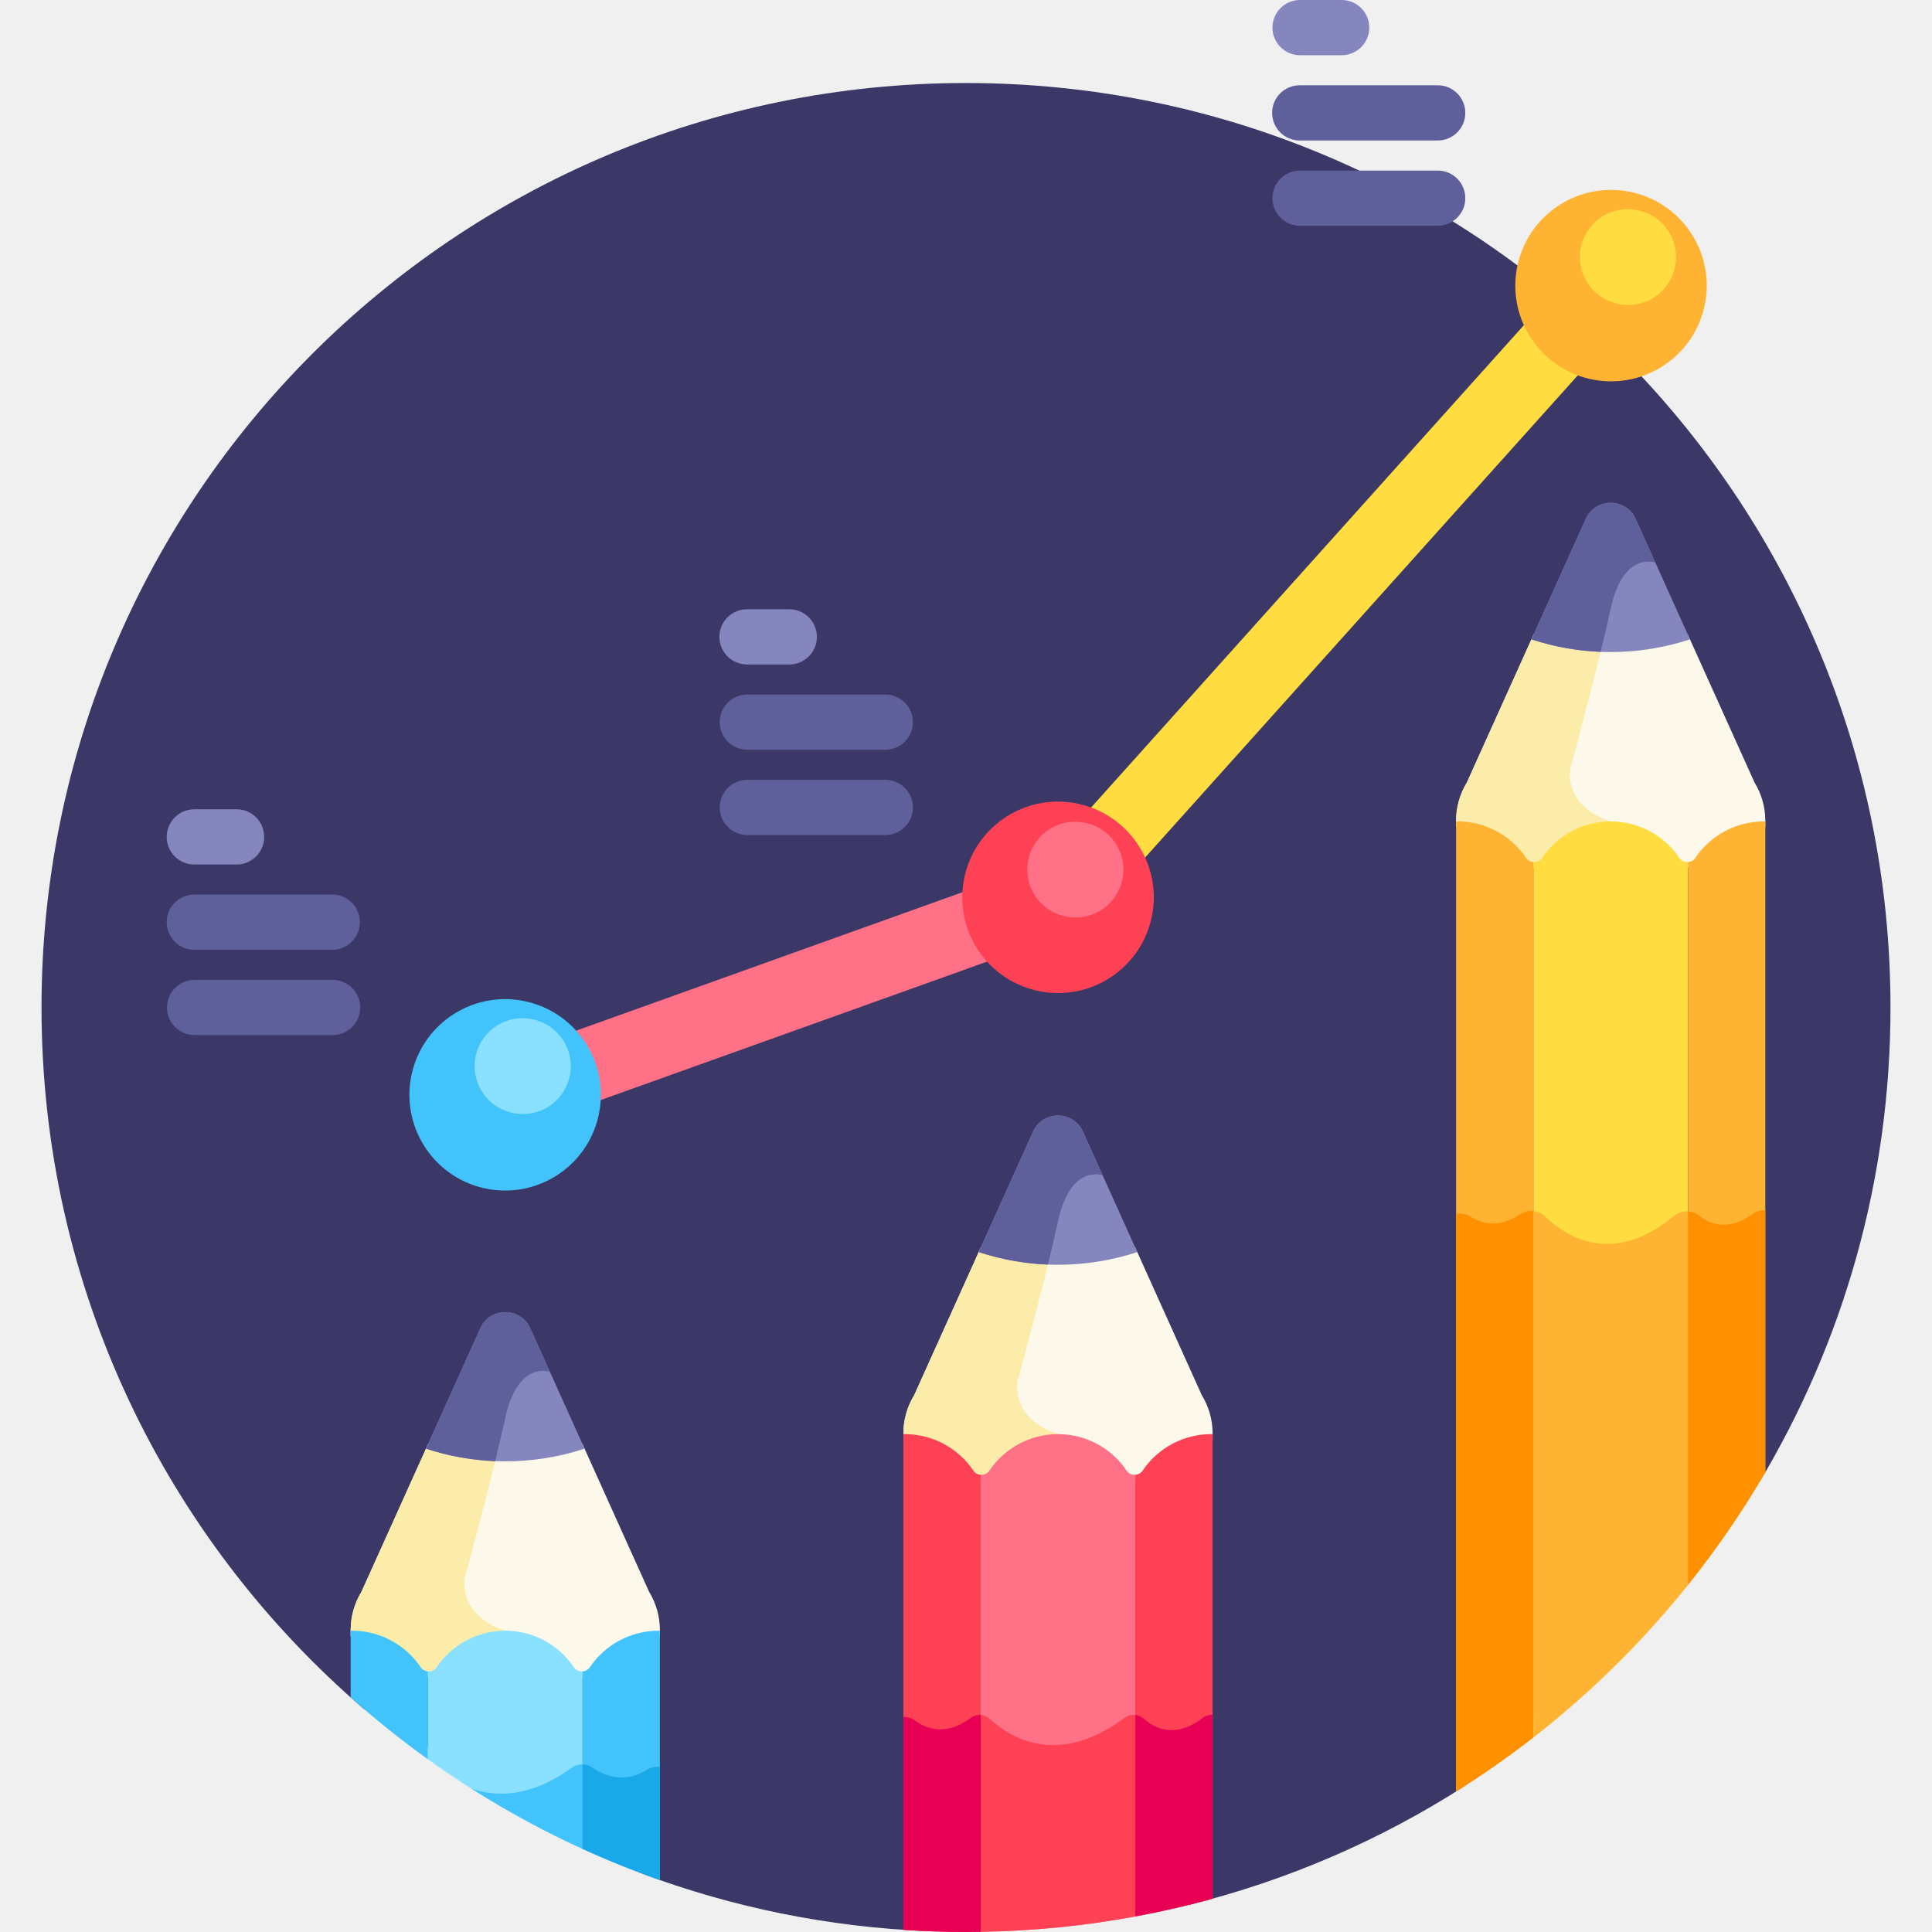
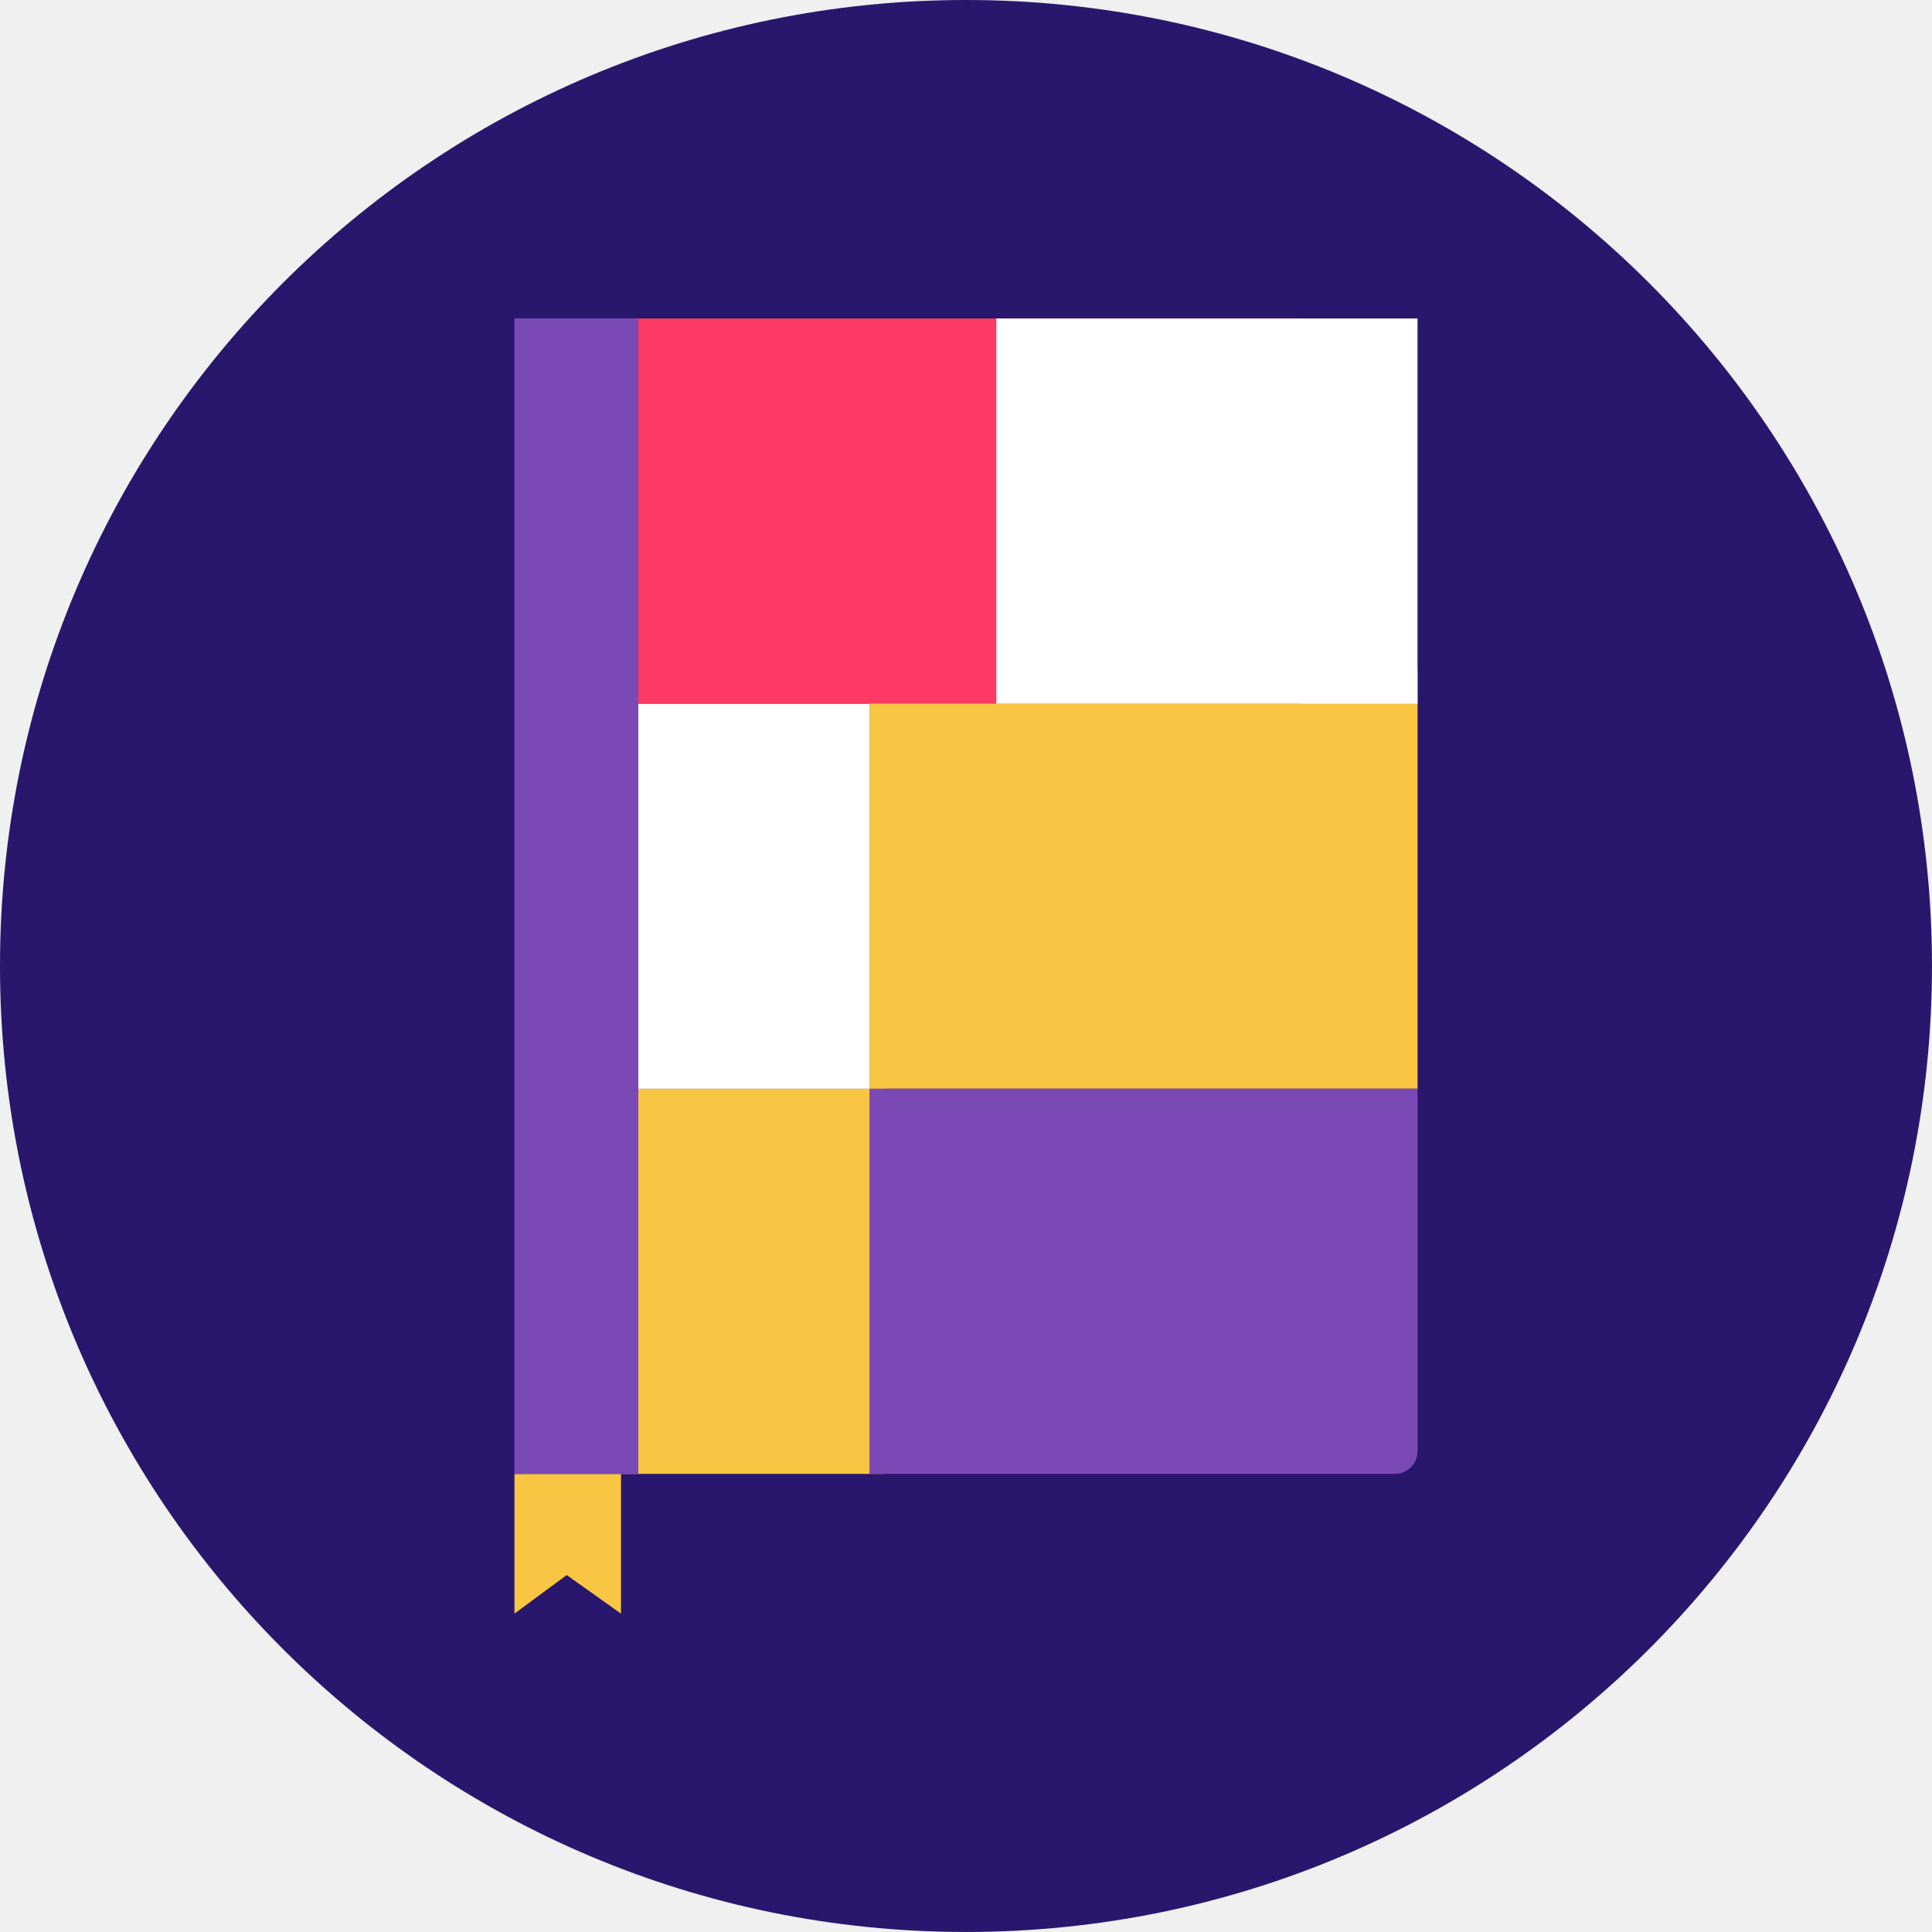
- <svg xmlns="http://www.w3.org/2000/svg" t="1599694629487" class="icon" viewBox="0 0 1024 1024" version="1.1" p-id="9481" width="200" height="200">
+ <svg xmlns="http://www.w3.org/2000/svg" t="1599813295970" class="icon" viewBox="0 0 1024 1024" version="1.1" p-id="5332" width="200" height="200">
  <defs>
    <style type="text/css" />
  </defs>
-   <path d="M192.819 905.766l148.258 87.568c47.22 17.578 97.88 28.068 150.696 30.214l138.496-13.956a487.333 487.333 0 0 0 146.448-63.194l155.898-160.95c44.042-73.514 69.382-159.518 69.382-251.45 0-270.617-219.38-489.997-489.997-489.997S22.003 263.383 22.003 534.003c0 148.692 66.244 281.901 170.816 371.763z" fill="#3B3868" p-id="9482" />
-   <path d="M592.442 460.955a19.438 19.438 0 0 1-13.024-4.99c-8.02-7.196-8.688-19.532-1.49-27.552L808.621 171.32c7.198-8.02 19.532-8.688 27.552-1.49 8.02 7.196 8.688 19.532 1.49 27.552L606.97 454.475a19.464 19.464 0 0 1-14.528 6.48z" fill="#FFDD40" p-id="9483" />
-   <path d="M306.714 586.031a19.52 19.52 0 0 1-18.368-12.936c-3.636-10.144 1.642-21.314 11.786-24.948l212.028-75.976c10.144-3.632 21.314 1.642 24.948 11.786s-1.642 21.314-11.786 24.948l-212.028 75.976a19.454 19.454 0 0 1-6.58 1.15z" fill="#FF7186" p-id="9484" />
-   <path d="M125.385 458.213h-22.4a14.634 14.634 0 0 1 0-29.268h22.402a14.634 14.634 0 1 1-0.002 29.268z" fill="#8686BF" p-id="9485" />
-   <path d="M176.113 503.413H102.985a14.634 14.634 0 0 1 0-29.268h73.13a14.634 14.634 0 1 1-0.002 29.268zM176.113 548.613H102.985a14.634 14.634 0 0 1 0-29.266h73.13a14.634 14.634 0 1 1-0.002 29.266z" fill="#5F5F9B" p-id="9486" />
-   <path d="M418.334 352.189h-22.4a14.634 14.634 0 0 1 0-29.268h22.4a14.634 14.634 0 0 1 0 29.268z" fill="#8686BF" p-id="9487" />
-   <path d="M469.062 397.389h-73.128a14.634 14.634 0 0 1 0-29.266h73.128a14.634 14.634 0 1 1 0 29.266zM469.062 442.591h-73.128a14.634 14.634 0 0 1 0-29.266h73.128a14.634 14.634 0 1 1 0 29.266z" fill="#5F5F9B" p-id="9488" />
-   <path d="M711.282 29.266h-22.4a14.634 14.634 0 0 1 0-29.266h22.4a14.634 14.634 0 0 1 0 29.266z" fill="#8686BF" p-id="9489" />
-   <path d="M762.01 74.466h-73.128a14.634 14.634 0 0 1 0-29.268h73.128a14.632 14.632 0 0 1 14.632 14.634 14.632 14.632 0 0 1-14.632 14.634zM762.01 119.666h-73.128a14.634 14.634 0 0 1 0-29.266h73.128a14.632 14.632 0 0 1 14.632 14.632 14.632 14.632 0 0 1-14.632 14.634z" fill="#5F5F9B" p-id="9490" />
-   <path d="M812.907 336.171c12.854 4.204 26.56 6.508 40.8 6.508s27.946-2.304 40.8-6.508l35.402 78.51a38.838 38.838 0 0 1 5.74 20.322v3.322c-0.244-0.004-0.482-0.036-0.728-0.036-14.15 0-26.606 7.178-33.956 18.09-1.494 2.216-3.87 3.346-6.286 3.452-2.66 0.118-5.37-1.01-7.014-3.452-16.232-24.096-51.66-24.126-67.914 0-1.644 2.44-4.354 3.568-7.014 3.452-2.416-0.106-4.794-1.234-6.286-3.452-7.35-10.912-19.808-18.09-33.956-18.09-0.246 0-0.484 0.032-0.728 0.036v-3.322c0-7.174 1.986-14.208 5.74-20.322z" fill="#FCF9EB" p-id="9491" />
-   <path d="M853.707 435.363c-26.05-8.602-21.31-28.474-21.31-28.474s9.496-34.75 16.668-64.304a131.038 131.038 0 0 1-36.156-6.414l-35.402 78.51a38.84 38.84 0 0 0-5.74 20.324v3.322c0.246-0.004 0.482-0.036 0.728-0.036 14.148 0 26.606 7.178 33.956 18.09 1.492 2.216 3.87 3.344 6.286 3.452 2.66 0.118 5.37-1.01 7.014-3.452 9.126-13.548 24.298-19.476 38.724-17.806-1.026-1.392-2.576-2.488-4.768-3.212z" fill="#FCECA9" p-id="9492" />
-   <path d="M853.707 345.605a134.26 134.26 0 0 1-42.018-6.732l28.684-63.612c5.054-11.678 21.616-11.678 26.67 0l28.684 63.612a134.284 134.284 0 0 1-42.02 6.732z" fill="#8686BF" p-id="9493" />
-   <path d="M867.043 275.261c-5.054-11.68-21.616-11.68-26.67 0l-28.684 63.612a134.298 134.298 0 0 0 36.666 6.624c2.014-8.22 3.88-16.146 5.352-22.942 6.644-30.666 23.674-24.36 23.674-24.36z" fill="#5F5F9B" p-id="9494" />
-   <path d="M519.96 660.925c12.854 4.204 26.56 6.508 40.8 6.508s27.946-2.304 40.8-6.508l35.402 78.51a38.84 38.84 0 0 1 5.742 20.324v3.322c-0.244-0.004-0.482-0.036-0.728-0.036-14.15 0-26.606 7.178-33.956 18.09-1.494 2.216-3.87 3.344-6.286 3.452-2.66 0.118-5.37-1.01-7.014-3.452-16.232-24.096-51.66-24.126-67.914 0-1.644 2.44-4.354 3.568-7.014 3.452-2.416-0.106-4.792-1.234-6.286-3.452-7.35-10.912-19.808-18.09-33.956-18.09-0.246 0-0.484 0.032-0.728 0.036v-3.322c0-7.174 1.986-14.208 5.74-20.324z" fill="#FCF9EB" p-id="9495" />
-   <path d="M560.758 760.117c-26.05-8.602-21.31-28.474-21.31-28.474s9.496-34.748 16.668-64.304a131.05 131.05 0 0 1-36.156-6.414l-35.402 78.51a38.84 38.84 0 0 0-5.74 20.324v3.322c0.246-0.004 0.482-0.036 0.728-0.036 14.148 0 26.606 7.178 33.956 18.09 1.494 2.216 3.87 3.344 6.286 3.452 2.66 0.118 5.37-1.01 7.014-3.452 9.126-13.548 24.298-19.476 38.724-17.806-1.024-1.392-2.576-2.488-4.768-3.212z" fill="#FCECA9" p-id="9496" />
-   <path d="M560.758 670.359a134.26 134.26 0 0 1-42.018-6.732l28.684-63.612c5.054-11.68 21.616-11.68 26.67 0l28.684 63.612a134.284 134.284 0 0 1-42.02 6.732z" fill="#8686BF" p-id="9497" />
-   <path d="M574.094 600.015c-5.054-11.68-21.616-11.68-26.67 0l-28.684 63.612a134.284 134.284 0 0 0 36.666 6.624c2.014-8.22 3.88-16.146 5.352-22.942 6.644-30.664 23.674-24.36 23.674-24.36z" fill="#5F5F9B" p-id="9498" />
-   <path d="M227.011 765.119c12.854 4.204 26.56 6.508 40.8 6.508s27.946-2.304 40.8-6.508l35.402 78.51a38.84 38.84 0 0 1 5.74 20.324v3.322c-0.244-0.004-0.482-0.036-0.728-0.036-14.15 0-26.606 7.178-33.956 18.09-1.494 2.216-3.87 3.344-6.286 3.452-2.66 0.118-5.37-1.01-7.014-3.452-16.232-24.096-51.66-24.126-67.914 0-1.644 2.44-4.354 3.568-7.014 3.452-2.416-0.106-4.792-1.234-6.286-3.452-7.35-10.912-19.808-18.09-33.956-18.09-0.246 0-0.484 0.032-0.728 0.036v-3.322c0-7.174 1.986-14.21 5.74-20.324z" fill="#FCF9EB" p-id="9499" />
-   <path d="M267.81 864.31c-26.05-8.602-21.31-28.474-21.31-28.474s9.496-34.75 16.668-64.304a131.038 131.038 0 0 1-36.156-6.414l-35.402 78.51a38.84 38.84 0 0 0-5.74 20.324v3.322c0.246-0.004 0.482-0.036 0.728-0.036 14.15 0 26.606 7.178 33.956 18.09 1.494 2.216 3.87 3.344 6.286 3.452 2.66 0.118 5.37-1.01 7.014-3.452 9.126-13.548 24.298-19.476 38.724-17.806-1.026-1.394-2.576-2.488-4.768-3.212z" fill="#FCECA9" p-id="9500" />
-   <path d="M267.81 774.552a134.26 134.26 0 0 1-42.018-6.732l28.684-63.612c5.054-11.68 21.616-11.68 26.67 0l28.684 63.612a134.292 134.292 0 0 1-42.02 6.732z" fill="#8686BF" p-id="9501" />
-   <path d="M281.144 704.209c-5.054-11.68-21.616-11.68-26.67 0l-28.684 63.612a134.284 134.284 0 0 0 36.666 6.624c2.014-8.22 3.88-16.146 5.352-22.942 6.644-30.666 23.674-24.362 23.676-24.36z" fill="#5F5F9B" p-id="9502" />
-   <path d="M544.752 523.729a50.728 50.728 0 1 0 32.058-96.258 50.728 50.728 0 1 0-32.058 96.258Z" fill="#FF4155" p-id="9503" />
-   <path d="M565.892 485.959a25.364 25.364 0 1 0 8.11-50.075 25.364 25.364 0 1 0-8.11 50.075Z" fill="#FF7186" p-id="9504" />
-   <path d="M808.877 454.743a43.824 43.824 0 0 0-36.384-19.382c-0.244 0-0.484 0.026-0.728 0.03v514.119a491.673 491.673 0 0 0 40.97-28.656V456.903c-1.586-0.106-2.982-0.862-3.858-2.16z" fill="#FFB332" p-id="9505" />
-   <path d="M812.737 641.877a10.998 10.998 0 0 0-7.192 1.802c-11.09 7.396-20.148 4.916-26.084 1.146a10.446 10.446 0 0 0-7.696-1.41v306.097a491.705 491.705 0 0 0 40.972-28.656z" fill="#FF9100" p-id="9506" />
-   <path d="M894.677 840.008V456.903c-0.124 0.008-0.238 0.042-0.364 0.042-1.742 0-3.28-0.804-4.222-2.202-8.176-12.134-21.776-19.382-36.384-19.382s-28.208 7.246-36.384 19.382c-0.942 1.398-2.48 2.202-4.222 2.202-0.126 0-0.24-0.034-0.364-0.042v463.951a492.889 492.889 0 0 0 81.94-80.846z" fill="#FFDD40" p-id="9507" />
-   <path d="M894.677 840.008v-197.972a10.536 10.536 0 0 0-7.358 2.382c-32.638 27.096-57.472 10.894-68.428 0.28a10.222 10.222 0 0 0-6.154-2.82v278.977a493.055 493.055 0 0 0 81.94-80.848zM935.649 780.318V435.393c-0.244-0.004-0.484-0.032-0.728-0.032a43.82 43.82 0 0 0-36.384 19.382c-0.874 1.298-2.272 2.054-3.858 2.16v383.103a491.119 491.119 0 0 0 40.97-59.688z" fill="#FFB332" p-id="9508" />
-   <path d="M935.649 641.423a10.376 10.376 0 0 0-6.578 1.938c-13.004 9.41-22.748 5.546-28.486 0.912a10.266 10.266 0 0 0-5.908-2.236v197.972a490.931 490.931 0 0 0 40.972-59.69z" fill="#FF9100" p-id="9509" />
-   <path d="M515.93 779.496a43.82 43.82 0 0 0-36.384-19.382c-0.244 0-0.484 0.026-0.728 0.03v262.709c10.968 0.736 22.028 1.144 33.182 1.144 2.604 0 5.194-0.058 7.788-0.098V781.656c-1.588-0.106-2.984-0.862-3.858-2.16z" fill="#FF4155" p-id="9510" />
-   <path d="M519.788 1023.9v-114.89a8.194 8.194 0 0 0-5.422 1.612c-13.016 9.726-23.45 5.724-29.566 1.184a8.3 8.3 0 0 0-5.984-1.586v112.634c10.97 0.736 22.03 1.144 33.184 1.144 2.604 0 5.194-0.058 7.788-0.098z" fill="#E80054" p-id="9511" />
-   <path d="M597.144 779.496c-8.176-12.136-21.776-19.382-36.384-19.382s-28.208 7.246-36.384 19.382c-0.944 1.398-2.48 2.202-4.222 2.202-0.126 0-0.24-0.034-0.364-0.042v242.244c27.944-0.436 55.32-3.2 81.942-8.128V781.656c-0.124 0.008-0.238 0.042-0.364 0.042-1.744 0.002-3.282-0.802-4.224-2.202z" fill="#FF7186" p-id="9512" />
-   <path d="M601.73 908.964a7.94 7.94 0 0 0-5.716 1.516c-35.604 26.678-61.222 10.014-71.388 0.584a7.776 7.776 0 0 0-4.836-2.052v114.89a492.283 492.283 0 0 0 81.94-8.128zM605.588 779.496c-0.874 1.298-2.272 2.054-3.858 2.16v234.116a486.893 486.893 0 0 0 40.972-9.43V760.147c-0.244-0.004-0.484-0.032-0.728-0.032a43.83 43.83 0 0 0-36.386 19.382z" fill="#FF4155" p-id="9513" />
-   <path d="M642.7 908.882a7.99 7.99 0 0 0-5.24 1.644c-14.548 11.196-25.488 5.542-31.226 0.436a8.152 8.152 0 0 0-4.506-1.998v106.808a486.893 486.893 0 0 0 40.972-9.43z" fill="#E80054" p-id="9514" />
-   <path d="M222.981 883.69a43.82 43.82 0 0 0-36.384-19.382c-0.244 0-0.484 0.026-0.728 0.03v35.322a491.791 491.791 0 0 0 40.97 32.834v-46.646c-1.586-0.104-2.982-0.86-3.858-2.158z" fill="#42C3FC" p-id="9515" />
-   <path d="M304.194 883.69c-8.176-12.136-21.776-19.382-36.384-19.382s-28.208 7.246-36.384 19.382c-0.944 1.398-2.48 2.202-4.222 2.202-0.126 0-0.24-0.034-0.364-0.042v46.646a489.469 489.469 0 0 0 81.942 47.484v-94.13c-0.124 0.008-0.238 0.042-0.364 0.042-1.744 0.002-3.282-0.802-4.224-2.202z" fill="#8AE1FF" p-id="9516" />
-   <path d="M303.222 936.826c-21.814 15.854-40.06 15.754-53.246 11.242a488.545 488.545 0 0 0 58.804 31.912v-44.866a9.018 9.018 0 0 0-5.558 1.712zM312.638 883.69c-0.874 1.298-2.272 2.054-3.858 2.16v94.13a486.787 486.787 0 0 0 40.972 16.478v-132.118c-0.244-0.004-0.484-0.032-0.728-0.032a43.83 43.83 0 0 0-36.386 19.382z" fill="#42C3FC" p-id="9517" />
-   <path d="M349.752 936.61a9.28 9.28 0 0 0-6.666 1.31c-12.346 7.844-23.284 3.032-29.33-1.186a9.09 9.09 0 0 0-4.976-1.62v44.866a487.059 487.059 0 0 0 40.972 16.478z" fill="#1AA9E8" p-id="9518" />
-   <path d="M256.06 629.656a50.728 50.728 0 1 0 23.34-98.735 50.728 50.728 0 1 0-23.34 98.735Z" fill="#42C3FC" p-id="9519" />
-   <path d="M272.989 590.107a25.364 25.364 0 1 0 8.11-50.075 25.364 25.364 0 1 0-8.11 50.075Z" fill="#8AE1FF" p-id="9520" />
-   <path d="M842.21 200.749a50.728 50.728 0 1 0 23.34-98.735 50.728 50.728 0 1 0-23.34 98.735Z" fill="#FFB332" p-id="9521" />
-   <path d="M858.818 161.29a25.364 25.364 0 1 0 8.11-50.075 25.364 25.364 0 1 0-8.11 50.075Z" fill="#FFDD40" p-id="9522" />
+   <path d="M511.994 511.994m-511.994 0a511.994 511.994 0 1 0 1023.989 0 511.994 511.994 0 1 0-1023.989 0Z" fill="#28176D" p-id="5333" />
+   <path d="M460.821 577.07H277.959V372.94h182.862z" fill="#FFFFFF" p-id="5334" />
+   <path d="M528.054 354.839h-67.233v222.232h290.508V354.839H528.054zM468.105 781.2H277.959V577.07h190.147z" fill="#F8C642" p-id="5335" />
+   <path d="M739.331 781.2H460.821v-204.187h290.508v192.189a11.999 11.999 0 0 1-11.999 11.999z" fill="#7B49B6" p-id="5336" />
+   <path d="M689.018 372.94H277.959V168.81h411.059z" fill="#FC3A64" p-id="5337" />
+   <path d="M751.329 372.94H528.065V168.81h223.264z" fill="#FFFFFF" p-id="5338" />
+   <path d="M272.671 168.741h65.65v612.562H272.671z" fill="#7B49B6" p-id="5339" />
+   <path d="M272.671 781.304v73.955l27.691-20.453 28.781 20.453V781.304H272.671z" fill="#F8C642" p-id="5340" />
</svg>
